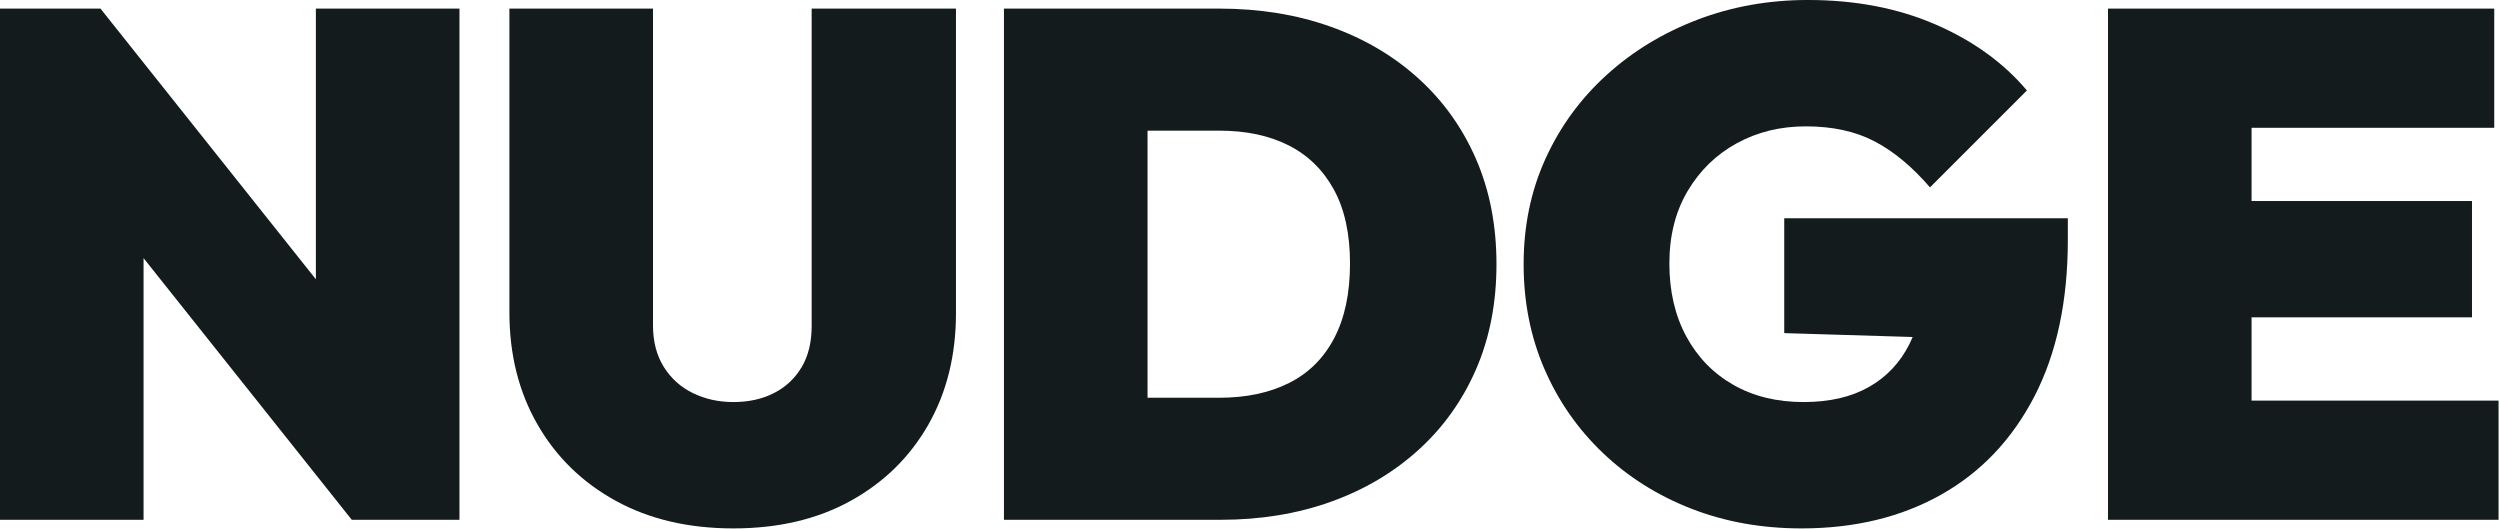
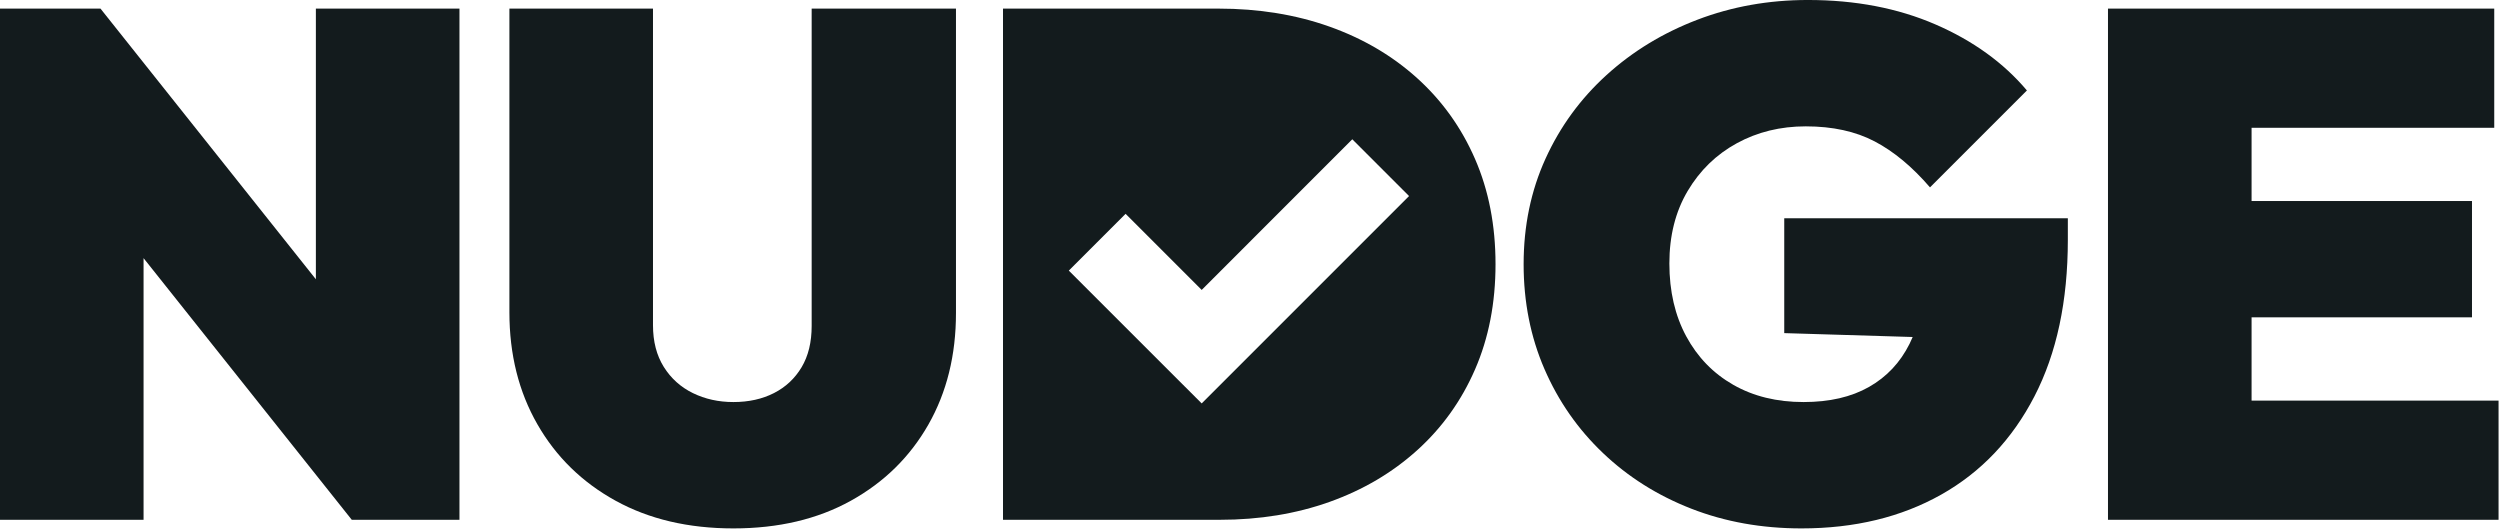
<svg xmlns="http://www.w3.org/2000/svg" width="100%" height="100%" viewBox="0 0 1277 270" version="1.1" xml:space="preserve" style="fill-rule:evenodd;clip-rule:evenodd;stroke-linejoin:round;stroke-miterlimit:2;">
-   <g transform="matrix(1,0,0,1,-82.68934,-194.8151)">
-     <g transform="matrix(30.5612,0,0,30.5612,-2990.071,-4571.607)">
-       <path d="M100.544,164.651L100.544,156.107L102.224,156.107L102.944,157.907L102.944,164.651L100.544,164.651ZM106.424,164.651L101.468,158.423L102.224,156.107L107.18,162.335L106.424,164.651ZM106.424,164.651L105.824,162.755L105.824,156.107L108.224,156.107L108.224,164.651L106.424,164.651Z" style="fill:rgb(19,27,29);fill-rule:nonzero;" />
-       <g transform="matrix(1,0,0,1,-0.425376,0)">
+   <g transform="matrix(1,0,0,1,-116.1743,-528.8151)">
+     <g id="Artboard2" transform="matrix(1,0,0,1,690,857)">
+       <rect x="-690" y="-857" width="1982" height="1361" style="fill:none;" />
+       <g transform="matrix(30.5612,0,0,30.5612,-3674.071,-5094.607)">
+         <path d="M121.832,164.651L118.208,164.651L118.208,156.107L121.808,156.107C122.48,156.107 123.098,156.207 123.662,156.407C124.226,156.607 124.716,156.895 125.132,157.271C125.548,157.647 125.87,158.097 126.098,158.621C126.326,159.145 126.44,159.731 126.44,160.379C126.44,161.027 126.326,161.613 126.098,162.137C125.87,162.661 125.548,163.111 125.132,163.487C124.716,163.863 124.228,164.151 123.668,164.351C123.108,164.551 122.496,164.651 121.832,164.651ZM119.308,160.486L121.529,162.706L124.995,159.24L124.046,158.291L121.529,160.809L120.257,159.537L119.308,160.486Z" style="fill:rgb(19,27,29);" />
+       </g>
+       <g transform="matrix(30.5612,0,0,30.5612,-3646.586,-5094.607)">
+         <path d="M100.544,164.651L100.544,156.107L102.224,156.107L102.944,157.907L102.944,164.651L100.544,164.651ZM106.424,164.651L101.468,158.423L102.224,156.107L107.18,162.335L106.424,164.651ZM106.424,164.651L105.824,162.755L105.824,156.107L108.224,156.107L108.224,164.651L106.424,164.651Z" style="fill:rgb(19,27,29);fill-rule:nonzero;" />
+       </g>
+       <g transform="matrix(30.5612,0,0,30.5612,-3659.586,-5094.607)">
        <path d="M113.228,164.795C112.476,164.795 111.82,164.641 111.26,164.333C110.7,164.025 110.264,163.599 109.952,163.055C109.64,162.511 109.484,161.887 109.484,161.183L109.484,156.107L111.884,156.107L111.884,161.399C111.884,161.671 111.944,161.903 112.064,162.095C112.184,162.287 112.346,162.433 112.55,162.533C112.754,162.633 112.98,162.683 113.228,162.683C113.484,162.683 113.71,162.633 113.906,162.533C114.102,162.433 114.256,162.289 114.368,162.101C114.48,161.913 114.536,161.683 114.536,161.411L114.536,156.107L116.948,156.107L116.948,161.195C116.948,161.899 116.794,162.521 116.486,163.061C116.178,163.601 115.746,164.025 115.19,164.333C114.634,164.641 113.98,164.795 113.228,164.795Z" style="fill:rgb(19,27,29);fill-rule:nonzero;" />
      </g>
-       <g transform="matrix(1,0,0,1,-0.883473,0)">
-         <path d="M119.816,164.651L119.816,162.611L121.808,162.611C122.256,162.611 122.644,162.529 122.972,162.365C123.3,162.201 123.552,161.951 123.728,161.615C123.904,161.279 123.992,160.863 123.992,160.367C123.992,159.871 123.902,159.459 123.722,159.131C123.542,158.803 123.29,158.557 122.966,158.393C122.642,158.229 122.256,158.147 121.808,158.147L119.696,158.147L119.696,156.107L121.808,156.107C122.48,156.107 123.098,156.207 123.662,156.407C124.226,156.607 124.716,156.895 125.132,157.271C125.548,157.647 125.87,158.097 126.098,158.621C126.326,159.145 126.44,159.731 126.44,160.379C126.44,161.027 126.326,161.613 126.098,162.137C125.87,162.661 125.548,163.111 125.132,163.487C124.716,163.863 124.228,164.151 123.668,164.351C123.108,164.551 122.496,164.651 121.832,164.651L119.816,164.651ZM118.208,164.651L118.208,156.107L120.608,156.107L120.608,164.651L118.208,164.651Z" style="fill:rgb(19,27,29);fill-rule:nonzero;" />
-       </g>
-       <g transform="matrix(1,0,0,1,-0.981637,0)">
+       <g transform="matrix(30.5612,0,0,30.5612,-3676.586,-5094.607)">
        <path d="M131.636,164.795C130.972,164.795 130.358,164.685 129.794,164.465C129.23,164.245 128.738,163.935 128.318,163.535C127.898,163.135 127.572,162.667 127.34,162.131C127.108,161.595 126.992,161.011 126.992,160.379C126.992,159.739 127.114,159.151 127.358,158.615C127.602,158.079 127.942,157.613 128.378,157.217C128.814,156.821 129.32,156.513 129.896,156.293C130.472,156.073 131.088,155.963 131.744,155.963C132.536,155.963 133.246,156.099 133.874,156.371C134.502,156.643 135.012,157.011 135.404,157.475L133.784,159.095C133.488,158.751 133.18,158.495 132.86,158.327C132.54,158.159 132.156,158.075 131.708,158.075C131.284,158.075 130.9,158.169 130.556,158.357C130.212,158.545 129.938,158.811 129.734,159.155C129.53,159.499 129.428,159.903 129.428,160.367C129.428,160.831 129.522,161.237 129.71,161.585C129.898,161.933 130.16,162.203 130.496,162.395C130.832,162.587 131.224,162.683 131.672,162.683C132.104,162.683 132.468,162.599 132.764,162.431C133.06,162.263 133.286,162.023 133.442,161.711C133.598,161.399 133.676,161.031 133.676,160.607L135.32,161.651L131.348,161.531L131.348,159.611L136.088,159.611L136.088,159.971C136.088,160.995 135.902,161.867 135.53,162.587C135.158,163.307 134.638,163.855 133.97,164.231C133.302,164.607 132.524,164.795 131.636,164.795Z" style="fill:rgb(19,27,29);fill-rule:nonzero;" />
      </g>
-       <g transform="matrix(1,0,0,1,-1.210685,0)">
+       <g transform="matrix(30.5612,0,0,30.5612,-3683.586,-5094.607)">
        <path d="M136.988,164.651L136.988,156.107L139.388,156.107L139.388,164.651L136.988,164.651ZM138.932,164.651L138.932,162.659L143.516,162.659L143.516,164.651L138.932,164.651ZM138.932,161.267L138.932,159.323L143.072,159.323L143.072,161.267L138.932,161.267ZM138.932,158.099L138.932,156.107L143.444,156.107L143.444,158.099L138.932,158.099Z" style="fill:rgb(19,27,29);fill-rule:nonzero;" />
      </g>
    </g>
  </g>
</svg>
